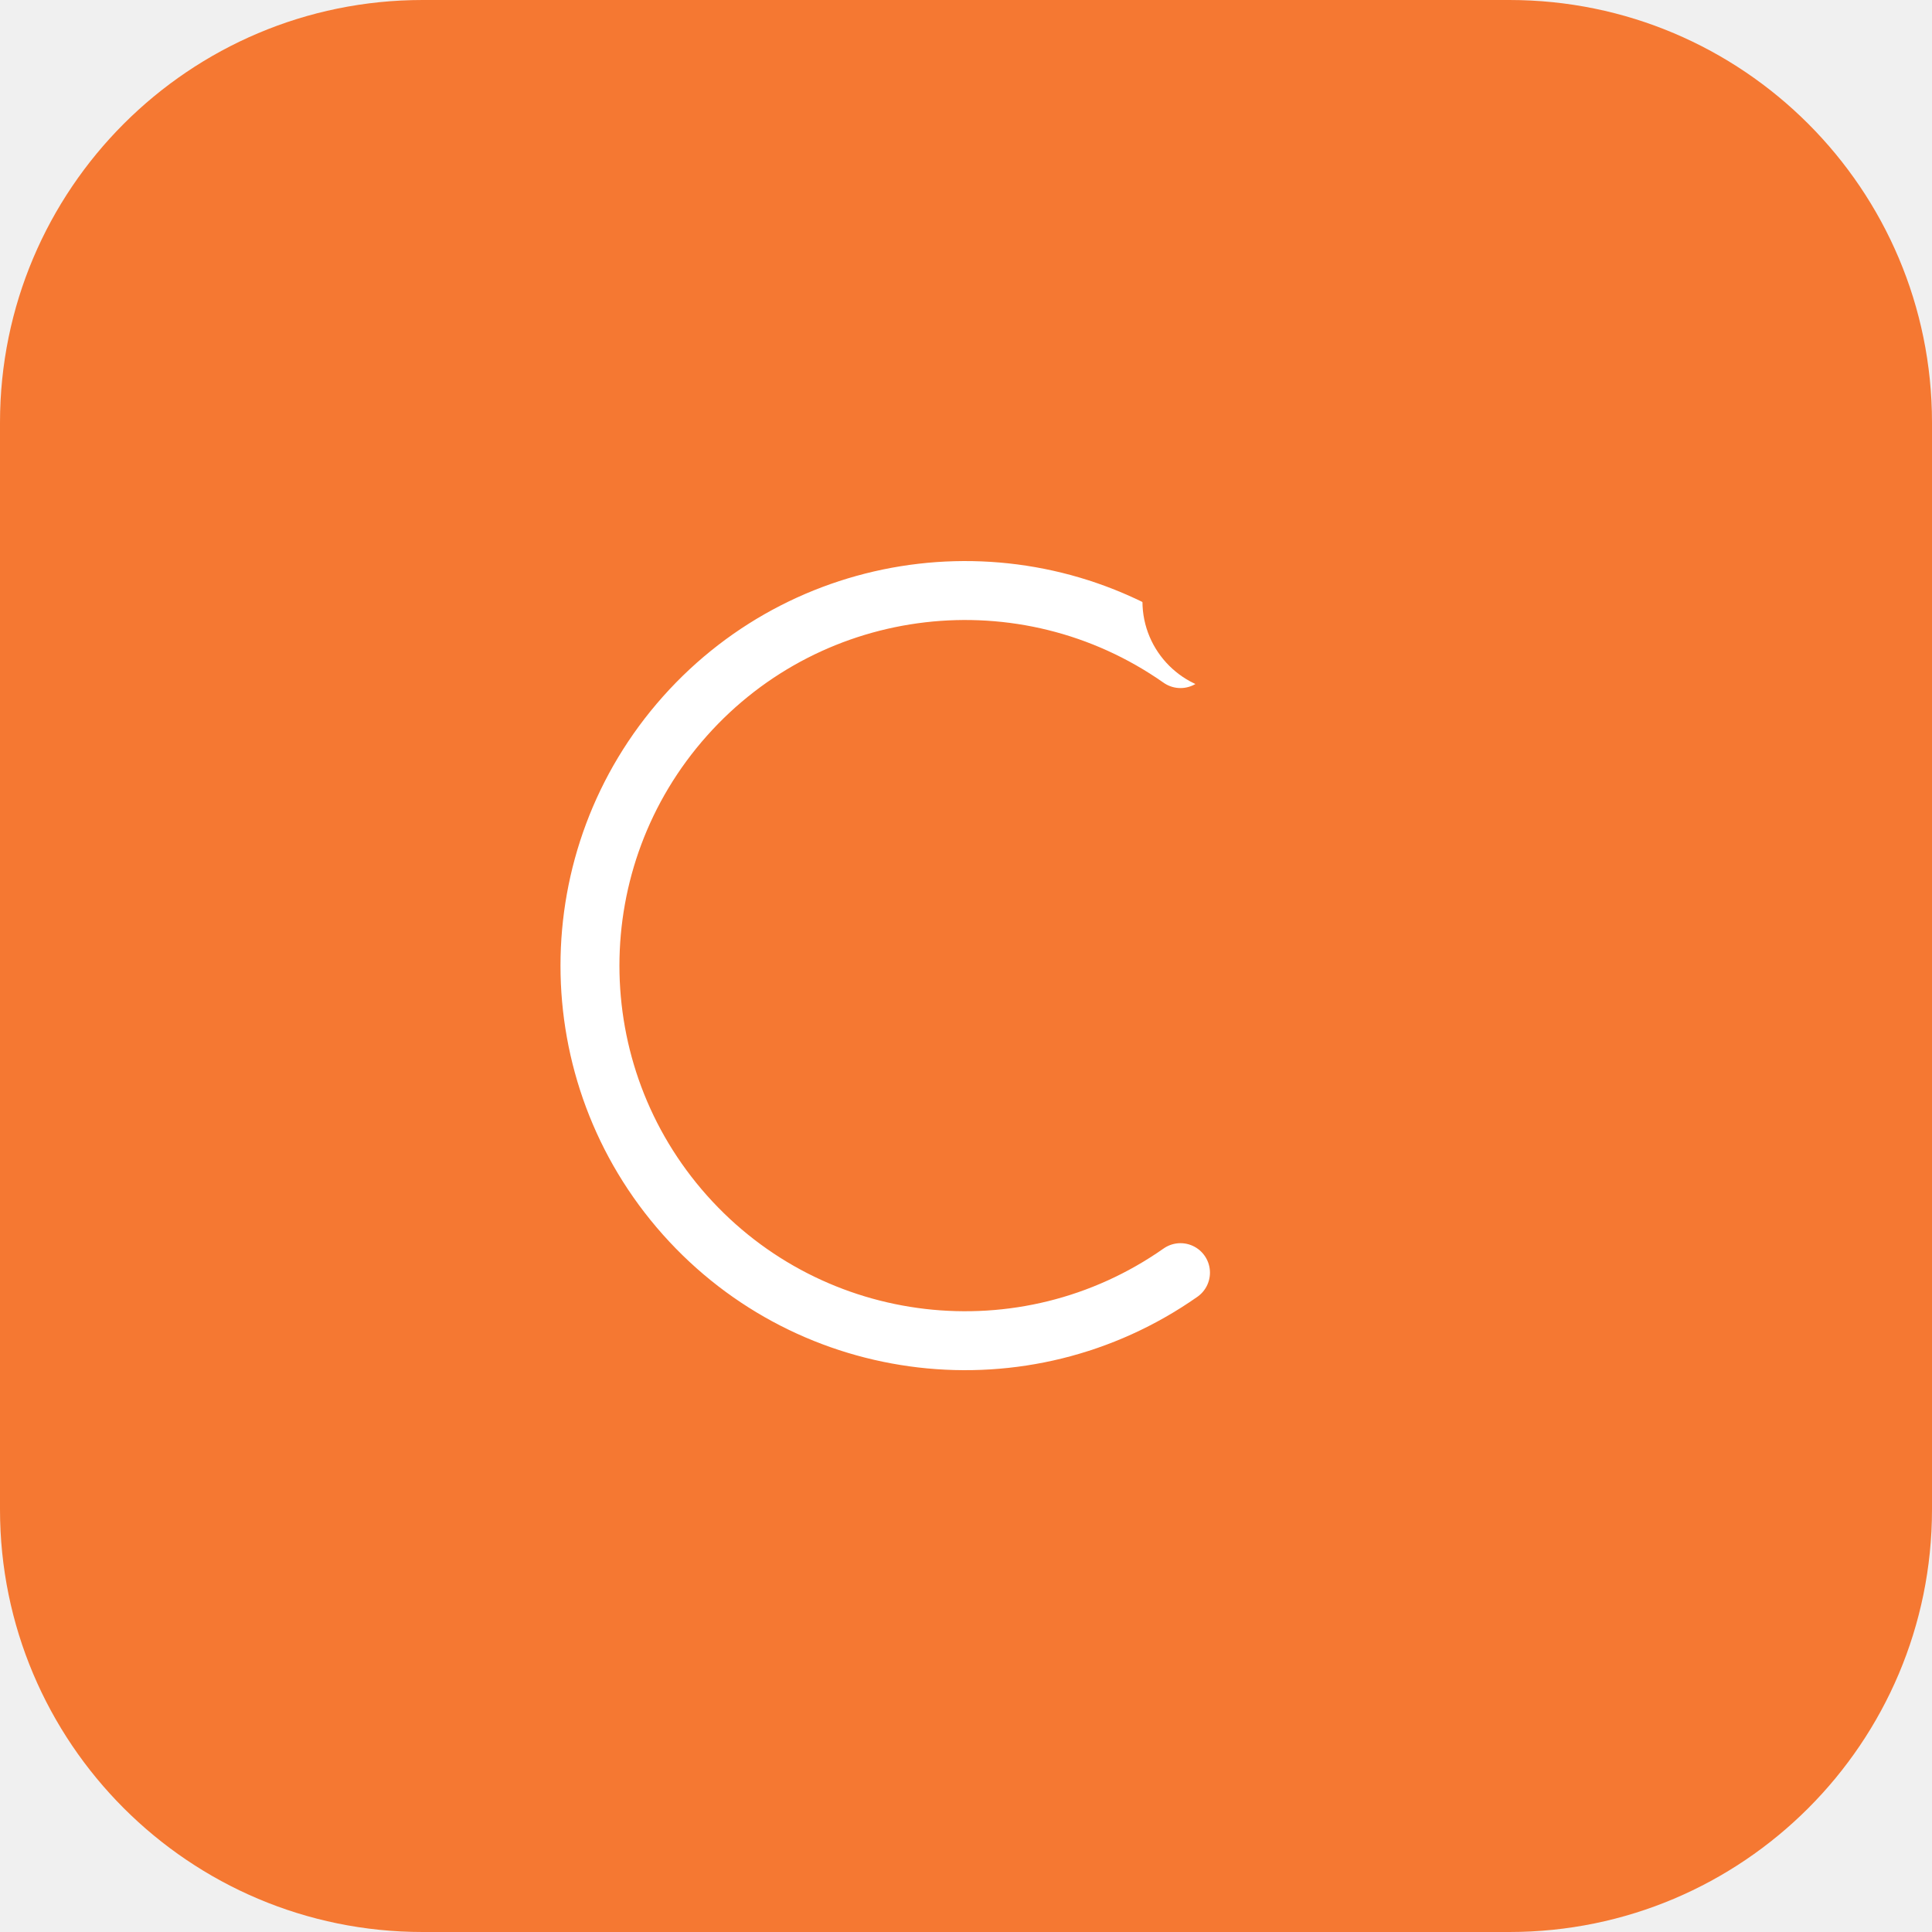
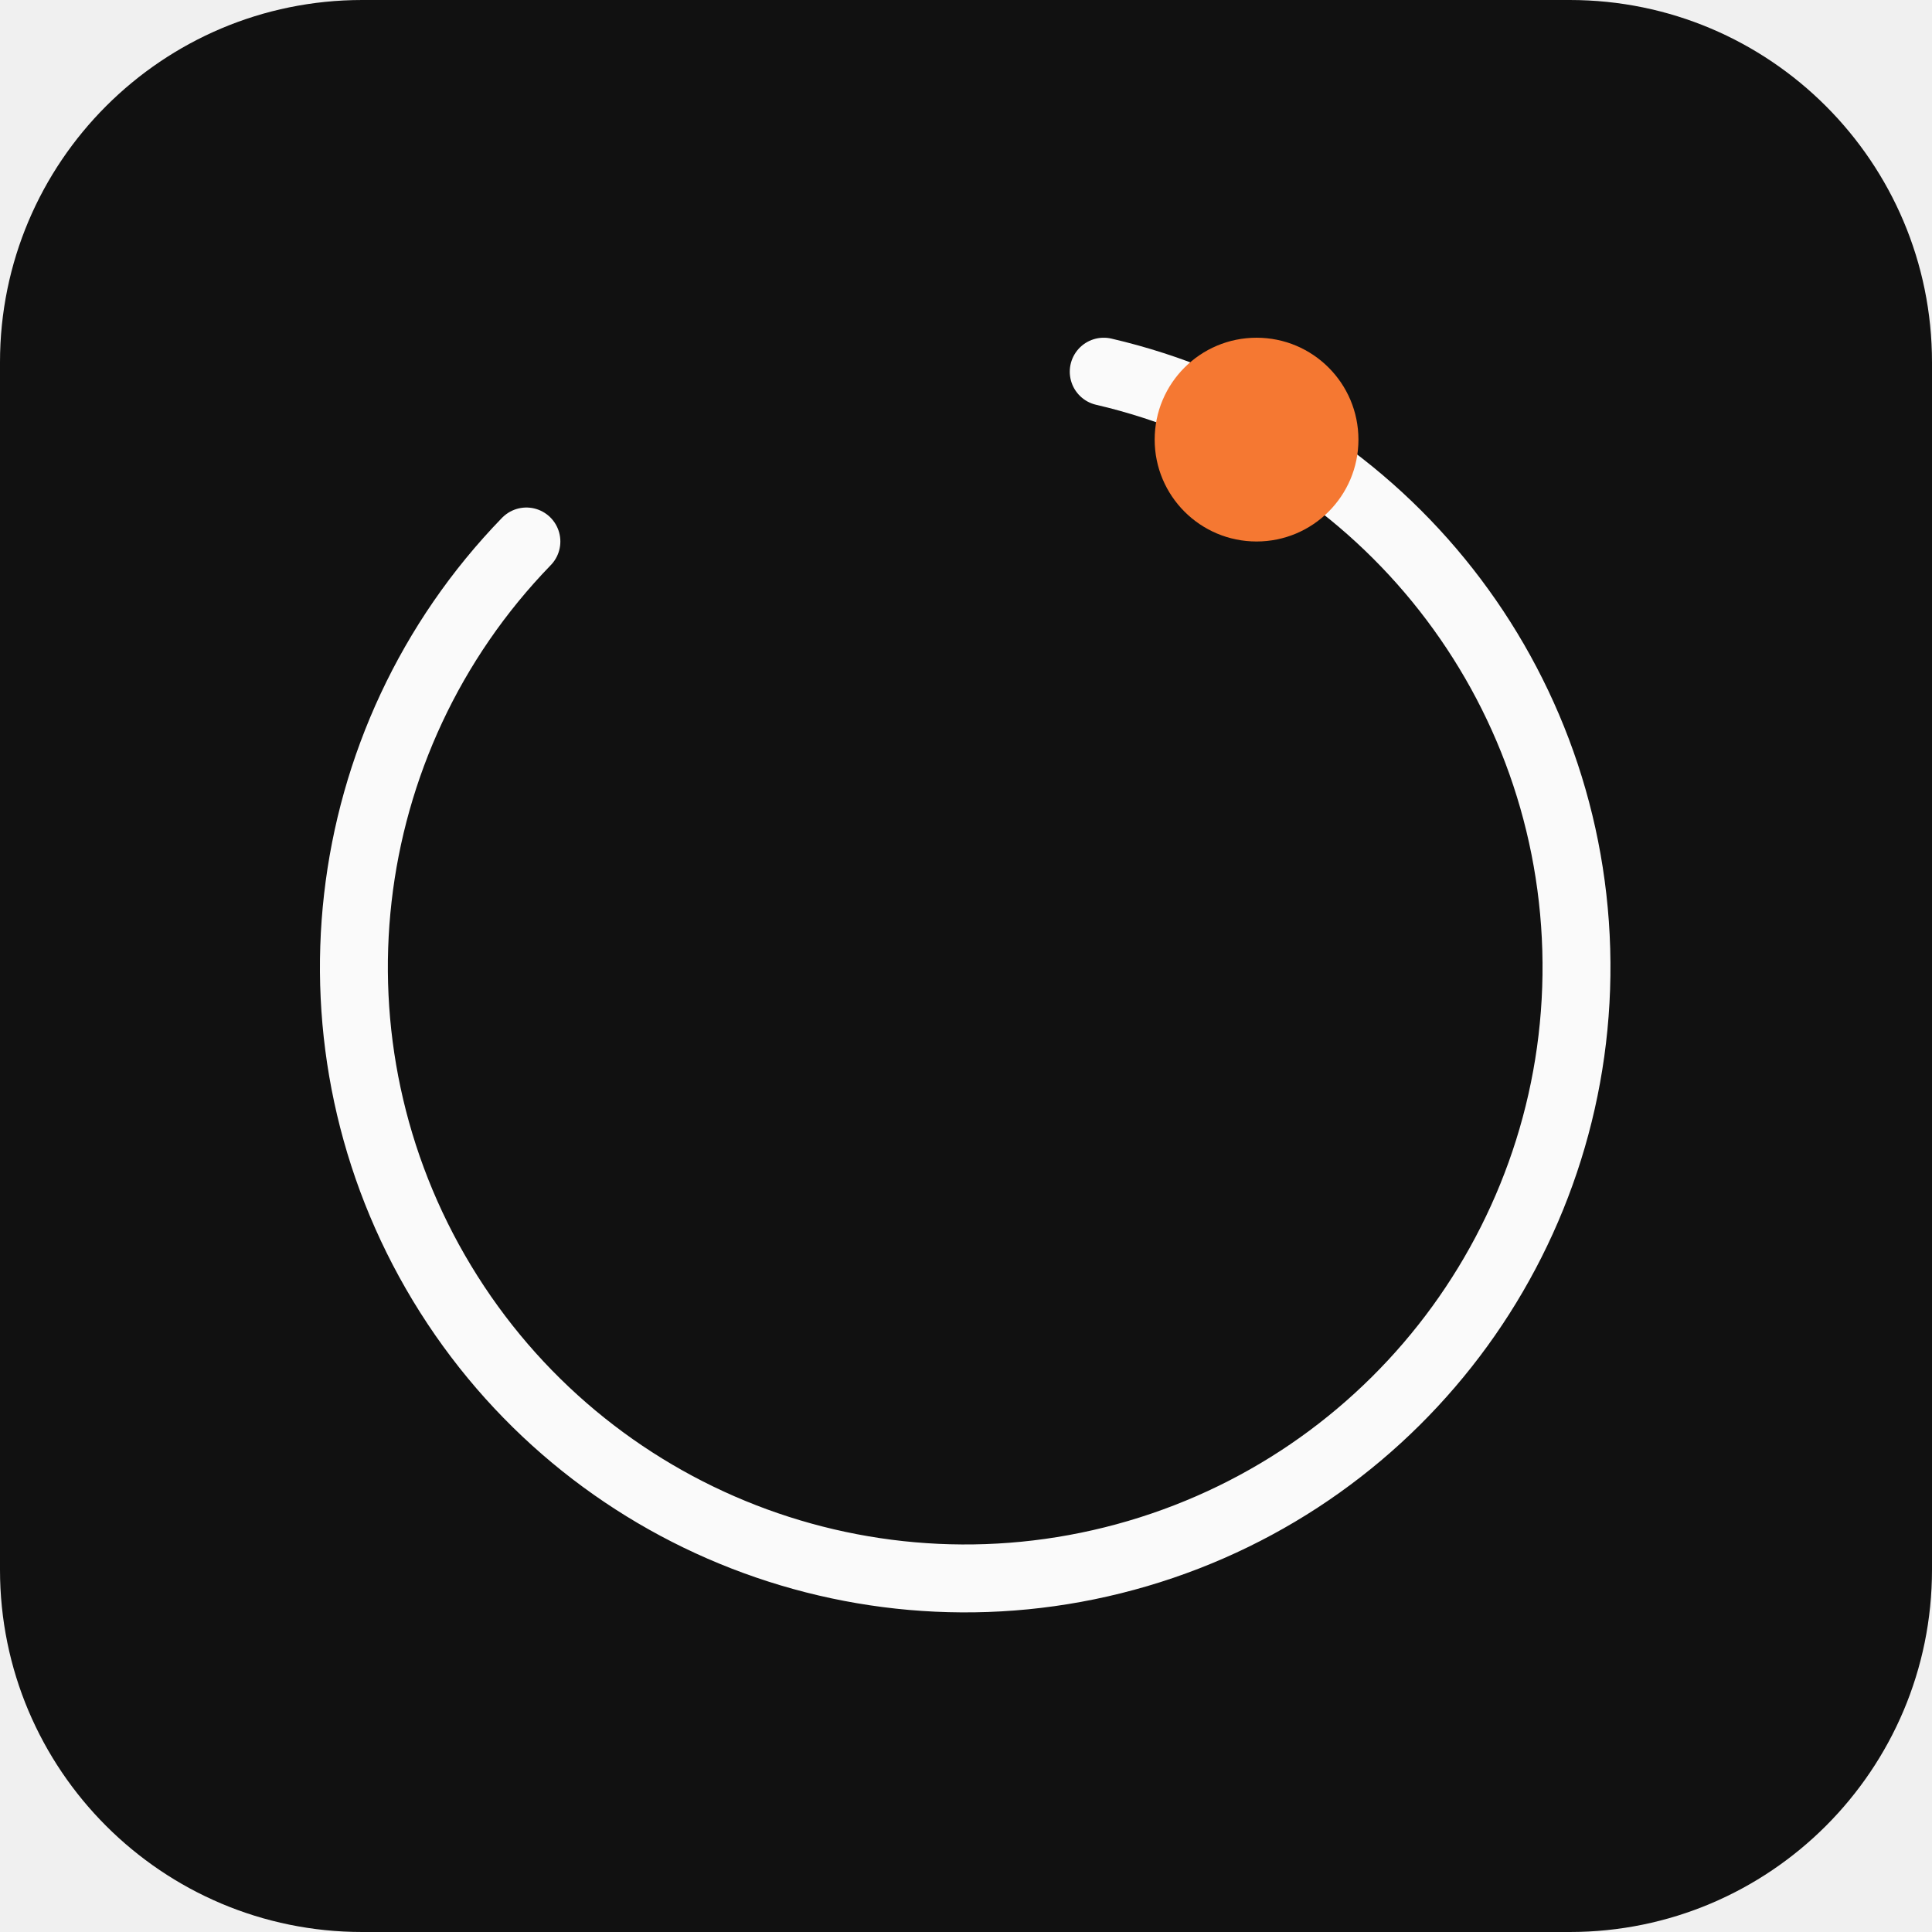
- <svg xmlns="http://www.w3.org/2000/svg" width="512" height="512" viewBox="0 0 512 512" role="img" aria-labelledby="title desc">
-   <rect width="512" height="512" rx="112" fill="#F57832" />
-   <g transform="translate(121 121) scale(1.42)">
-     <path d="M 135.1 37.7 A 70 70 0 1 0 135.1 152.3" fill="none" stroke="#FFFFFF" stroke-width="11" stroke-linecap="round" />
-     <circle cx="145" cy="27" r="17" fill="#F57832" />
+ <svg xmlns="http://www.w3.org/2000/svg" viewBox="0 0 512 512" role="img" aria-label="LumenGrid ícone">
+   <rect width="512" height="512" fill="#111111" rx="96" />
+   <g transform="translate(27,31) scale(4.5)" fill="none">
+     <path d="M59 15 A36 36 0 1 1 25 25" stroke="#FAFAFA" stroke-width="4" stroke-linecap="round" />
+     <circle cx="68" cy="19" r="6" fill="#F57832" />
  </g>
</svg>
